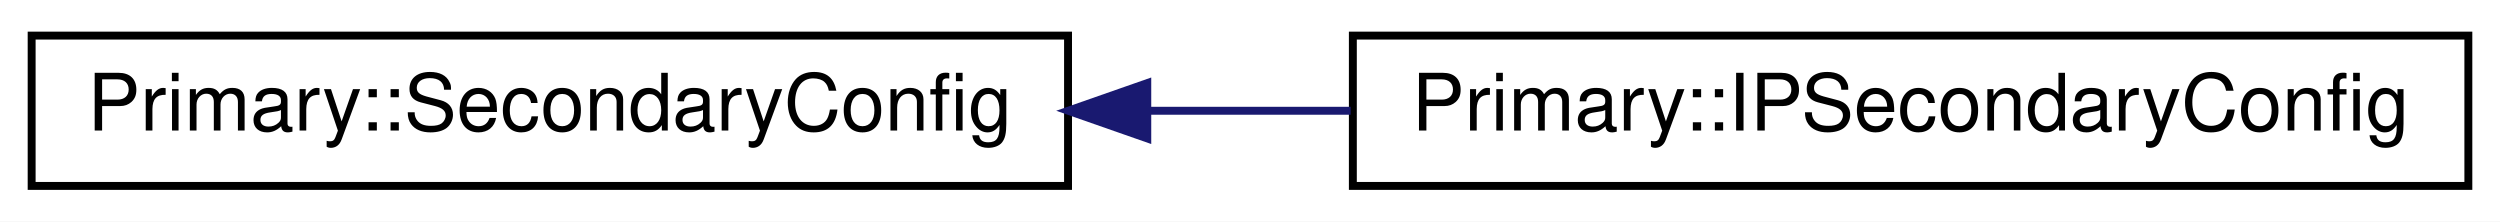
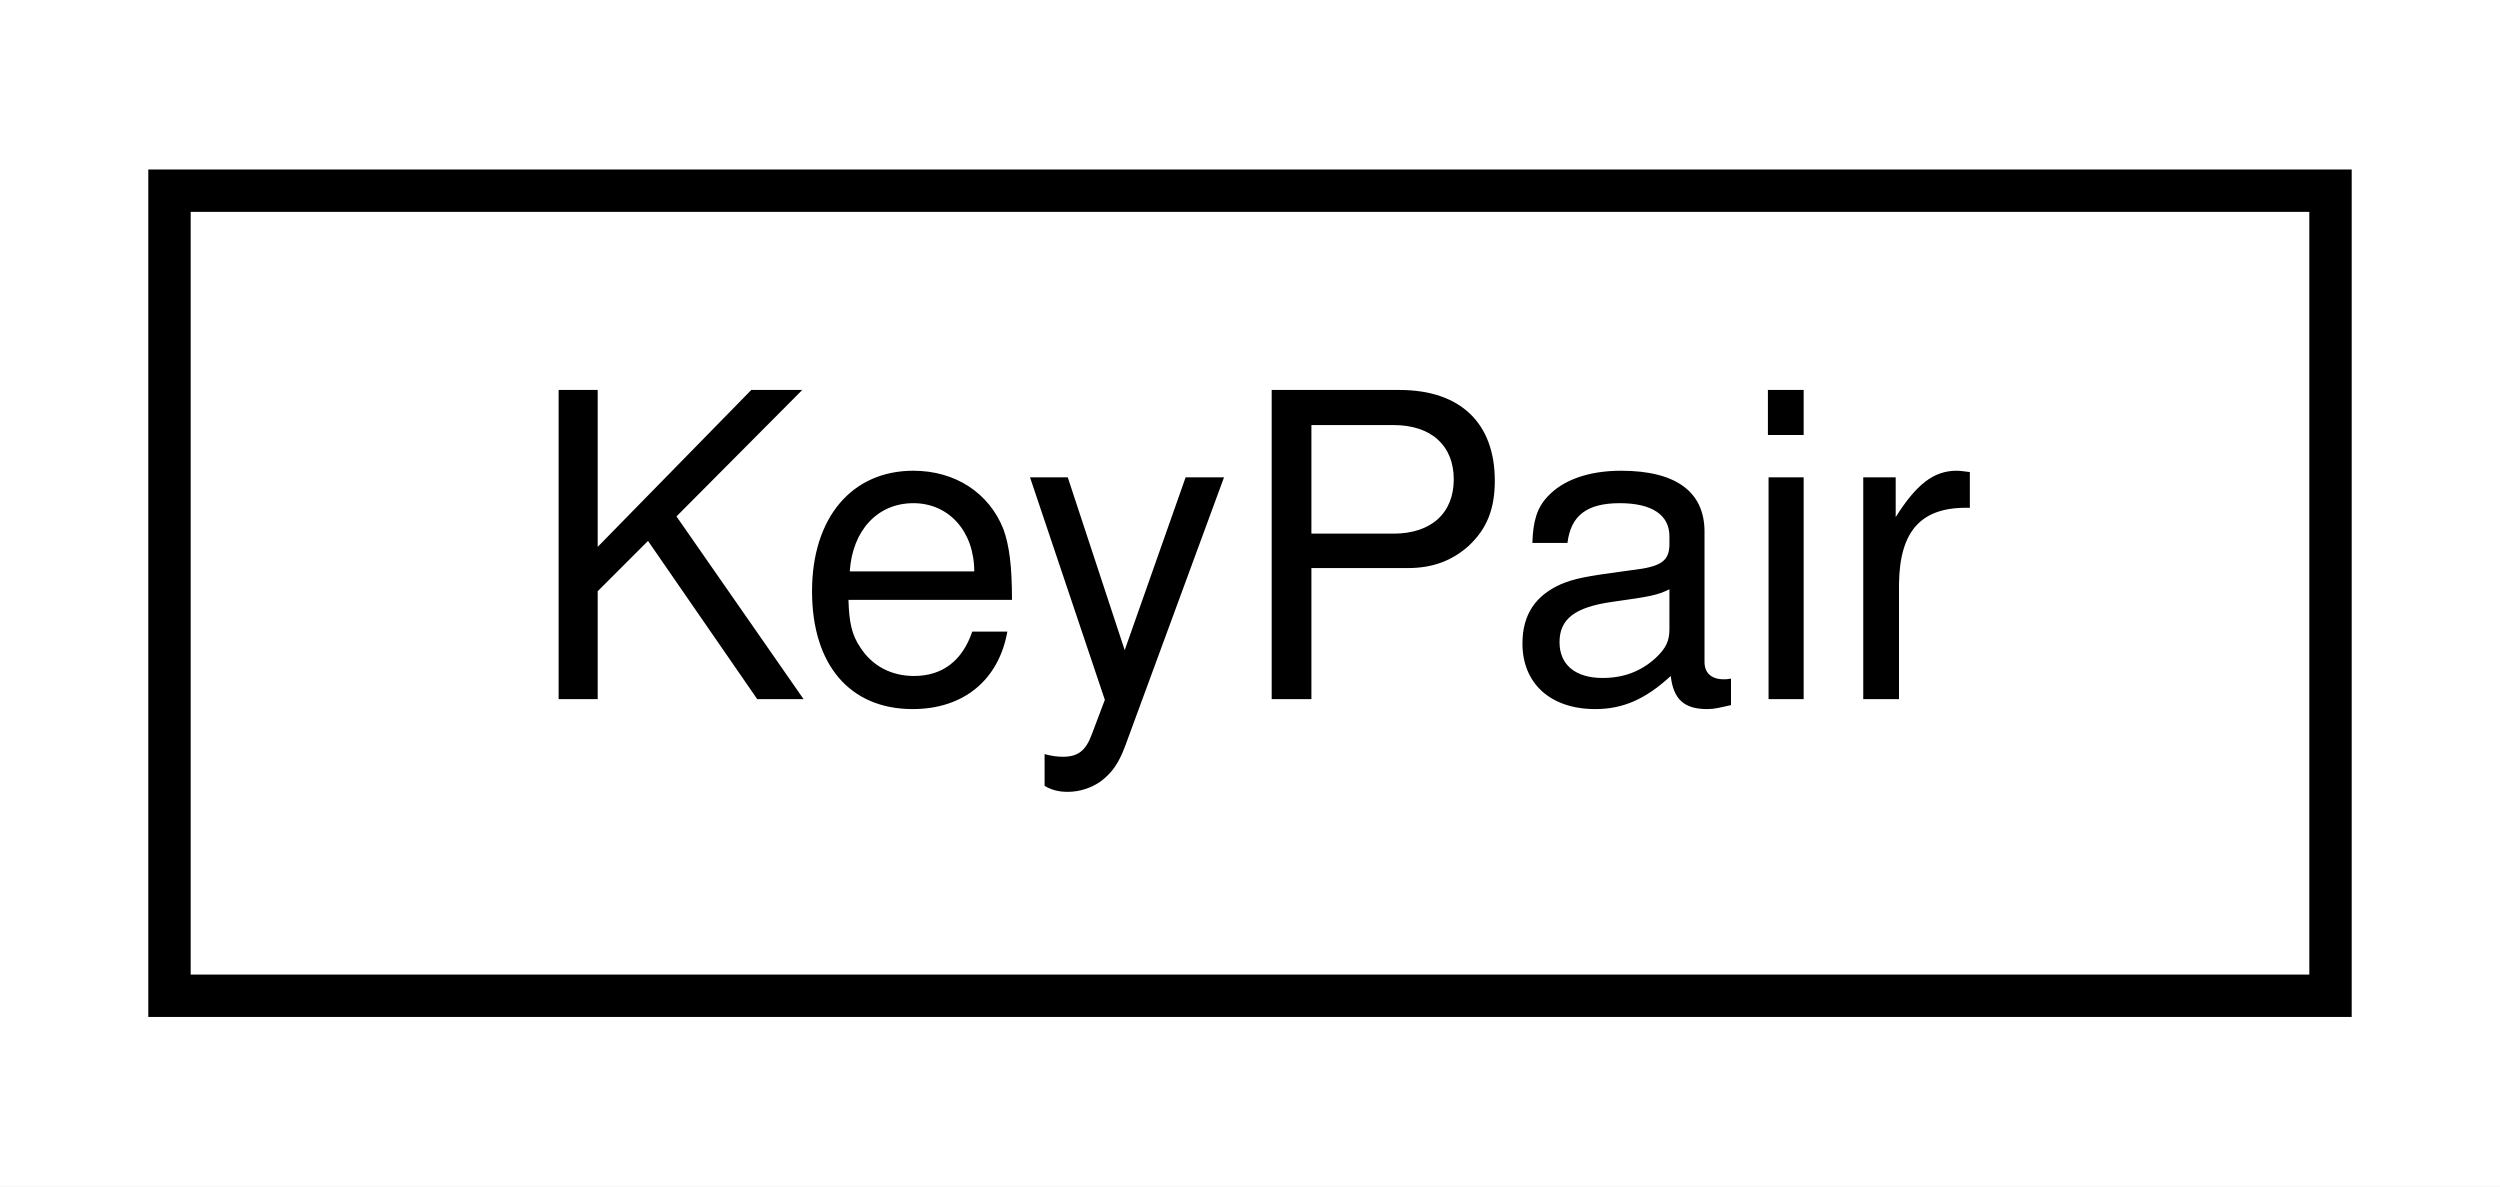
- <svg xmlns="http://www.w3.org/2000/svg" xmlns:xlink="http://www.w3.org/1999/xlink" width="316pt" height="28pt" viewBox="0.00 0.00 316.00 28.00">
+ <svg xmlns="http://www.w3.org/2000/svg" xmlns:xlink="http://www.w3.org/1999/xlink" width="59pt" height="28pt" viewBox="0.00 0.00 59.00 28.00">
  <g id="graph0" class="graph" transform="scale(1 1) rotate(0) translate(4 24)">
-     <polygon fill="#ffffff" stroke="transparent" points="-4,4 -4,-24 312,-24 312,4 -4,4" />
+     <polygon fill="#ffffff" stroke="transparent" points="-4,4 -4,-24 55,-24 55,4 -4,4" />
    <g id="node1" class="node">
      <g id="a_node1">
-         <a xlink:href="class_primary_1_1_secondary_config.html" target="_top" xlink:title="Primary::SecondaryConfig">
-           <polygon fill="#ffffff" stroke="#000000" points="0,-.5 0,-19.5 131,-19.5 131,-.5 0,-.5" />
-           <text text-anchor="middle" x="65.5" y="-7.5" font-family="Helvetica,sans-Serif" font-size="10.00" fill="#000000">Primary::SecondaryConfig</text>
+         <a xlink:href="struct_key_pair.html" target="_top" xlink:title="KeyPair">
+           <polygon fill="#ffffff" stroke="#000000" points="0,-.5 0,-19.5 51,-19.5 51,-.5 0,-.5" />
+           <text text-anchor="middle" x="25.5" y="-7.5" font-family="Helvetica,sans-Serif" font-size="10.00" fill="#000000">KeyPair</text>
        </a>
      </g>
    </g>
-     <g id="node2" class="node">
-       <g id="a_node2">
-         <a xlink:href="class_primary_1_1_i_p_secondary_config.html" target="_top" xlink:title="Primary::IPSecondaryConfig">
-           <polygon fill="#ffffff" stroke="#000000" points="167,-.5 167,-19.5 308,-19.5 308,-.5 167,-.5" />
-           <text text-anchor="middle" x="237.5" y="-7.5" font-family="Helvetica,sans-Serif" font-size="10.00" fill="#000000">Primary::IPSecondaryConfig</text>
-         </a>
-       </g>
-     </g>
-     <g id="edge1" class="edge">
-       <path fill="none" stroke="#191970" d="M141.254,-10C149.721,-10 158.321,-10 166.722,-10" />
-       <polygon fill="#191970" stroke="#191970" points="141.017,-6.5 131.017,-10 141.017,-13.5 141.017,-6.5" />
-     </g>
  </g>
</svg>
